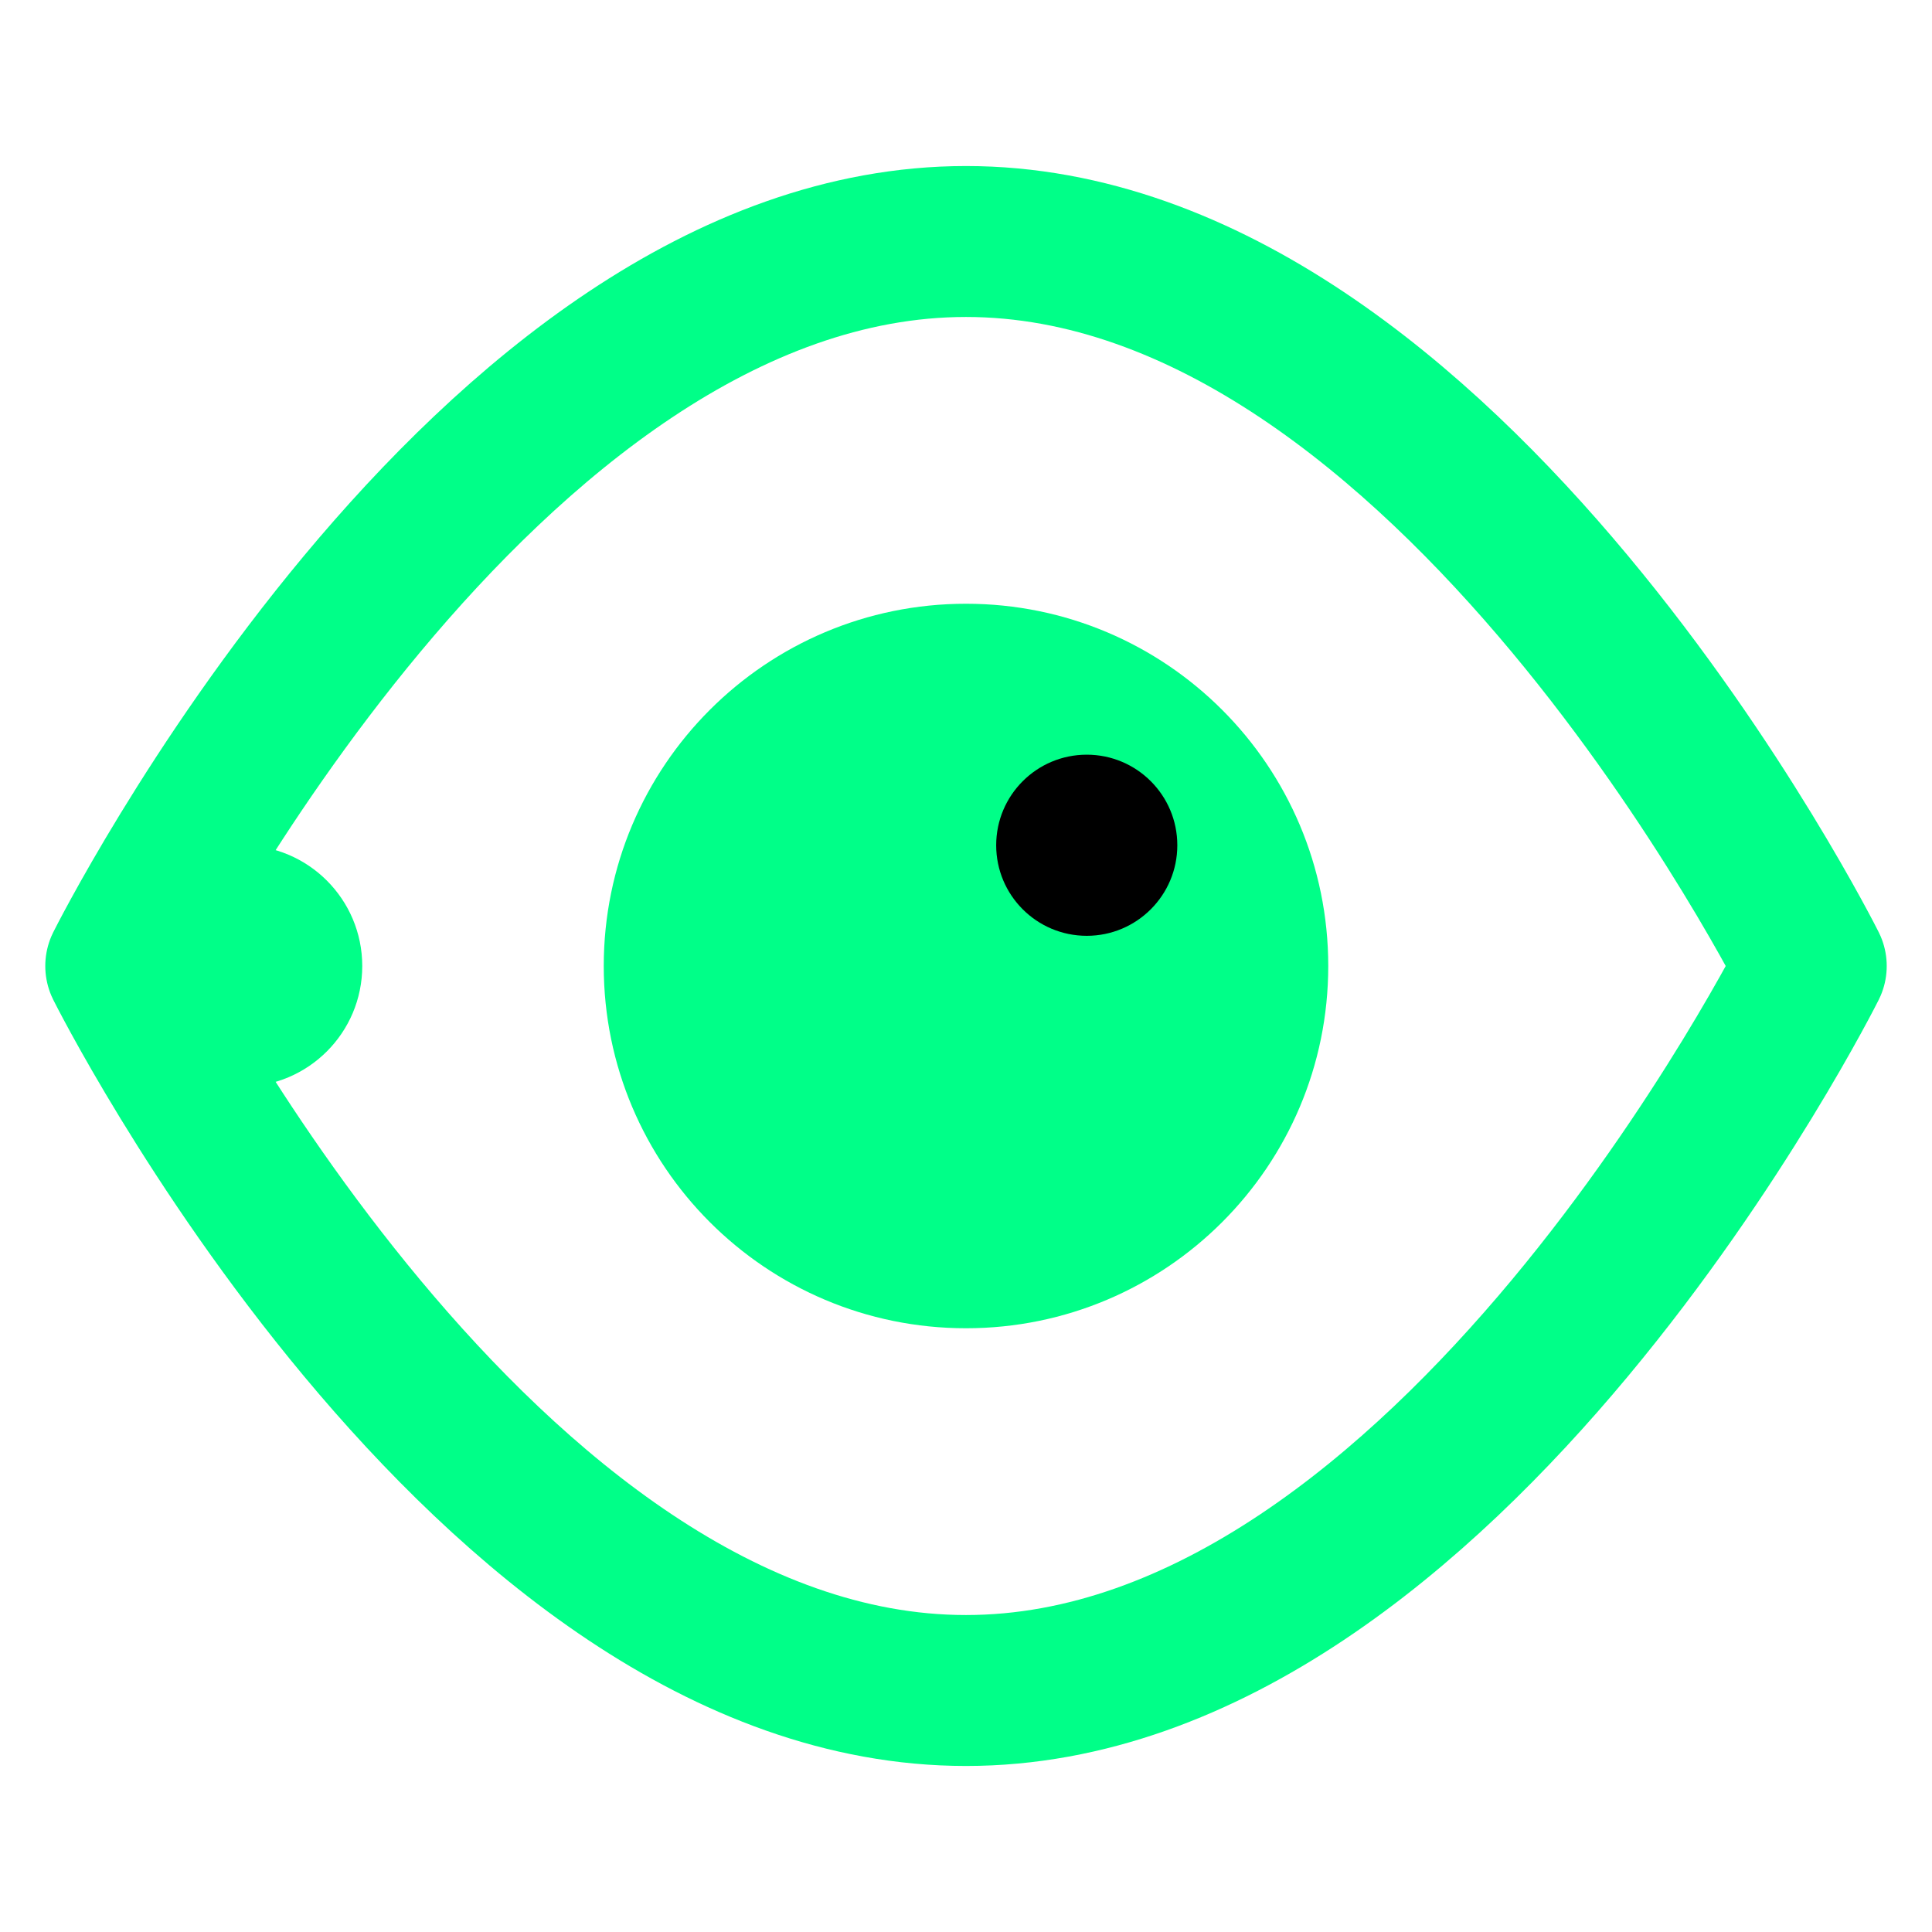
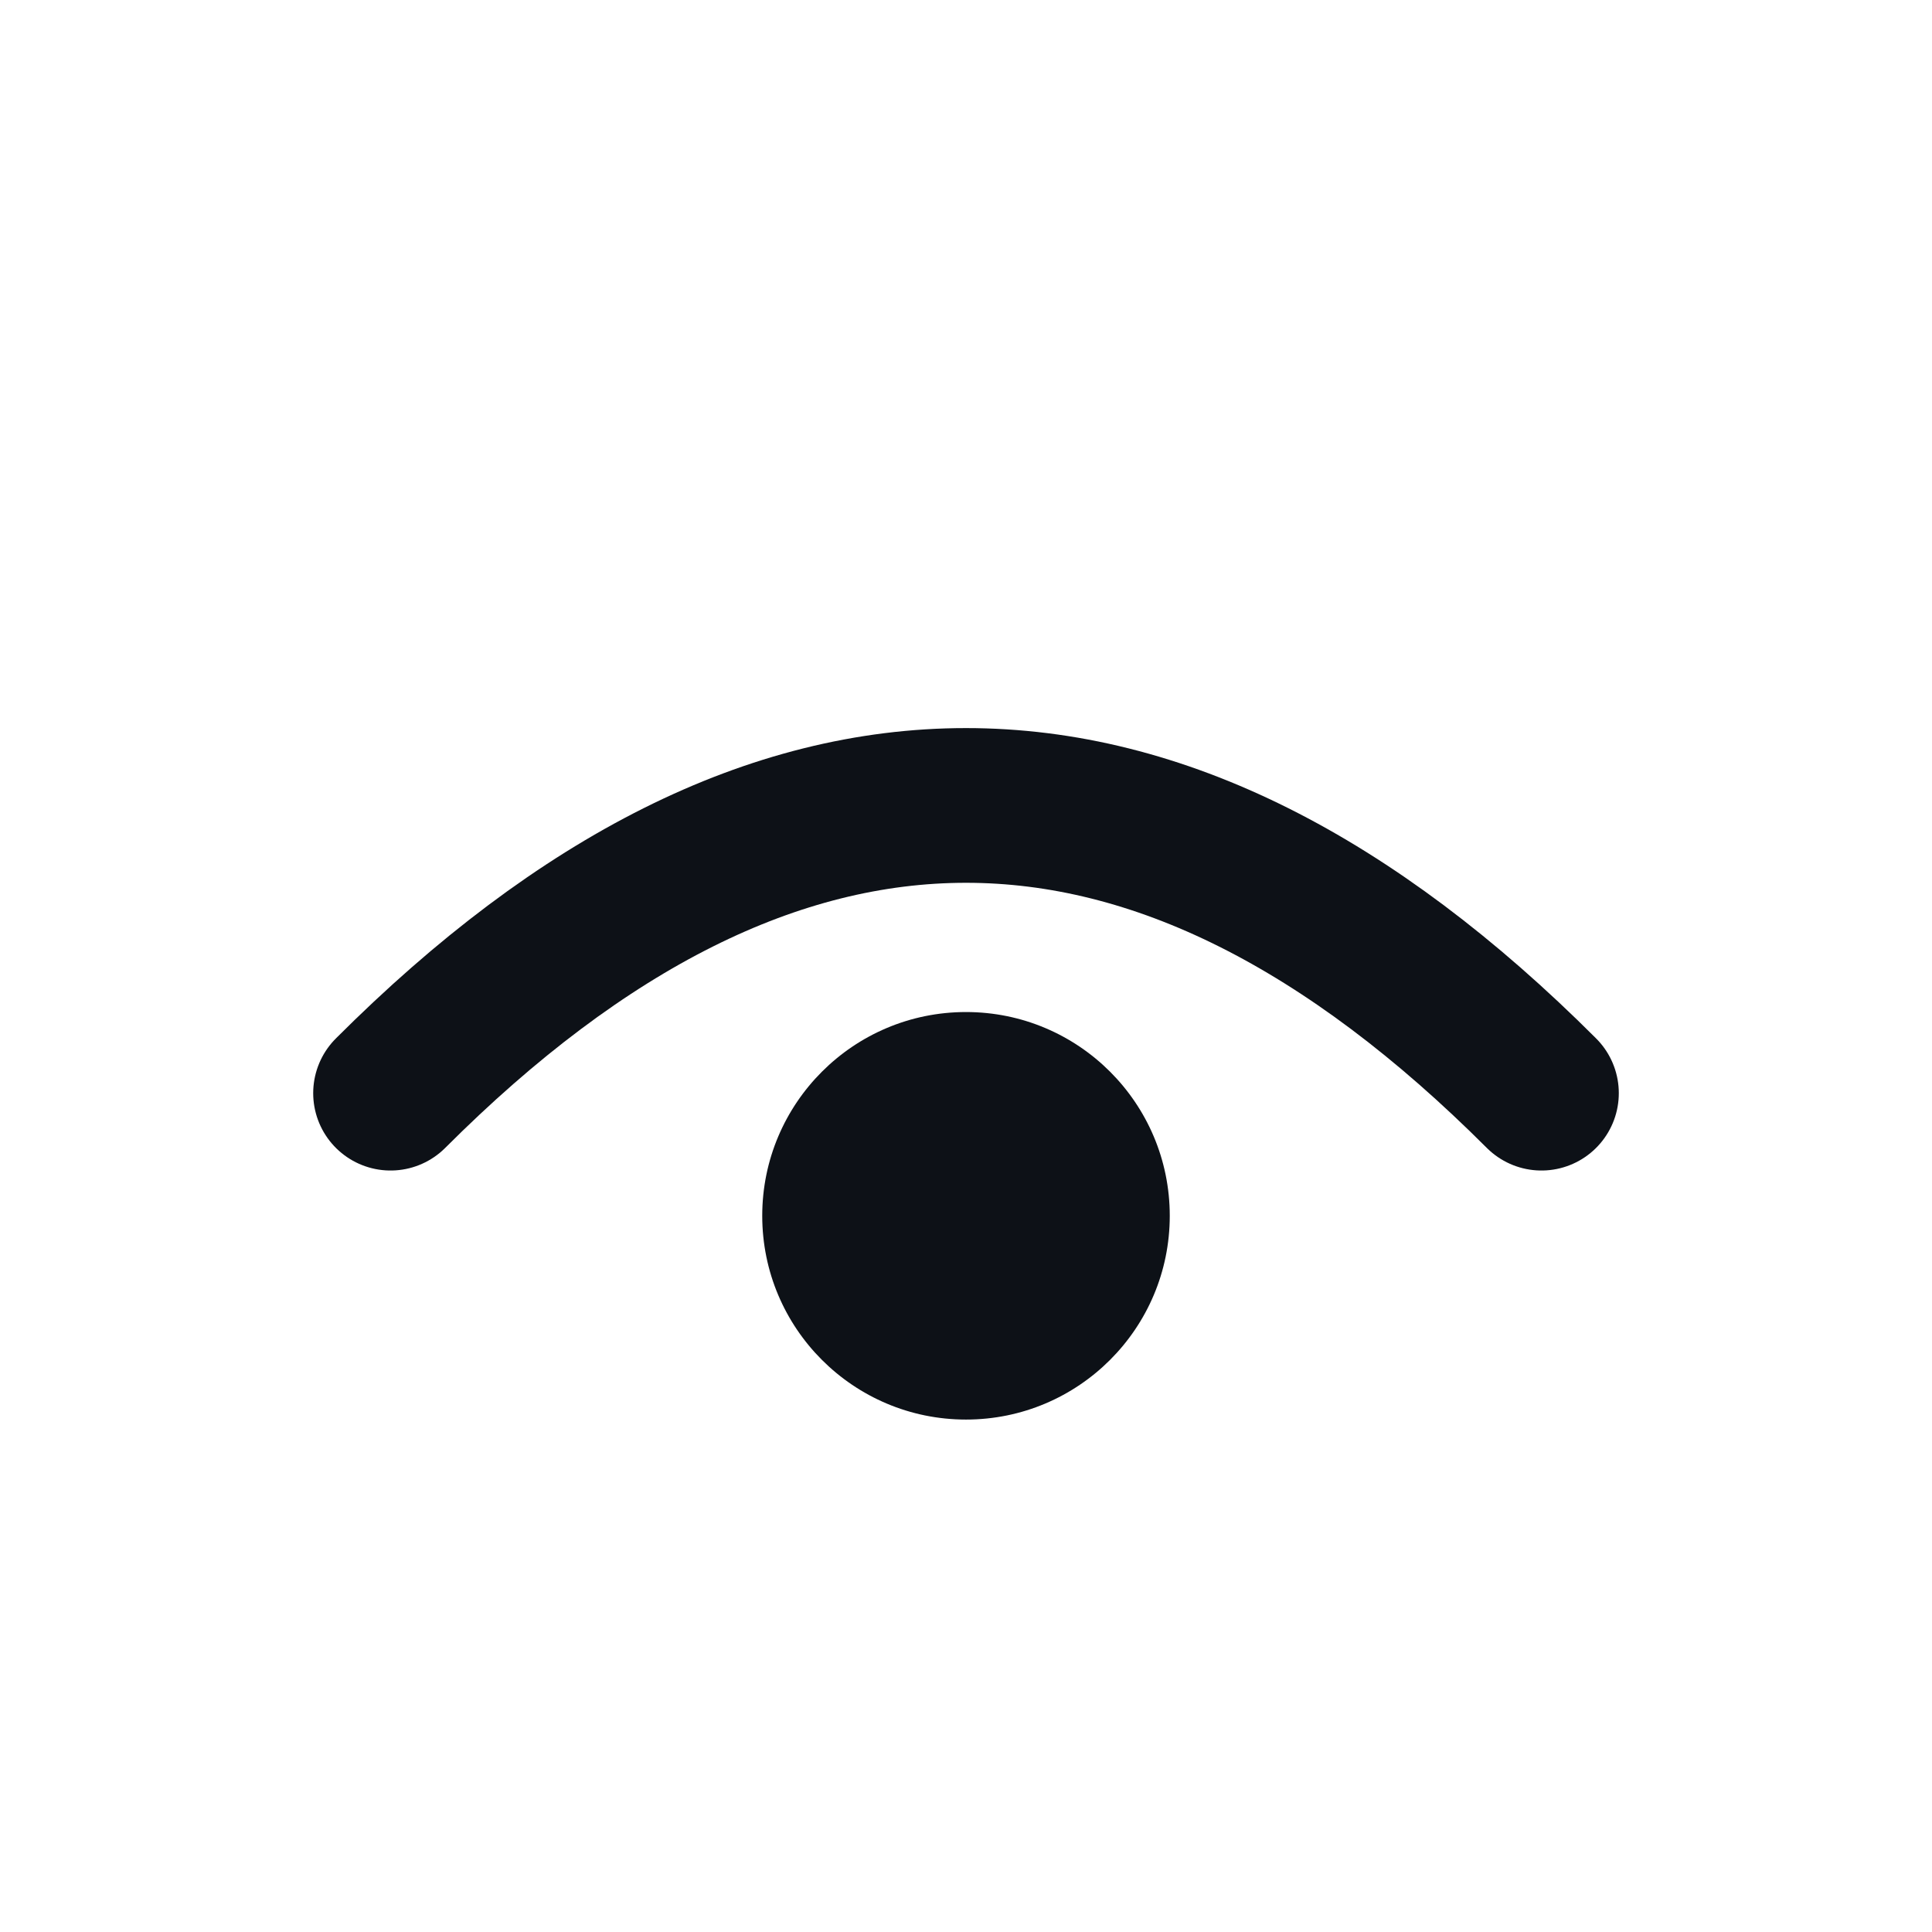
- <svg xmlns="http://www.w3.org/2000/svg" viewBox="0 0 32 32" fill="none">
-   <path d="M2 16 C2 16, 8 4, 16 4 C24 4, 30 16, 30 16 C30 16, 24 28, 16 28 C8 28, 2 16, 2 16 Z" stroke="#00ff88" stroke-width="2.5" fill="none" stroke-linejoin="round" />
-   <circle cx="16" cy="16" r="6" fill="#00ff88" />
-   <circle cx="18" cy="14" r="1.5" fill="#000" />
-   <circle cx="4" cy="16" r="2" fill="#00ff88" />
+ <svg xmlns="http://www.w3.org/2000/svg" viewBox="0 0 1024 1024" role="img" aria-label="Mergewatch">
+   <style>
+     :root { color: #0D1117; }
+     @media (prefers-color-scheme: dark) { :root { color: #F4F2EA; } }
+   </style>
+   <path d="M 207 579.4 Q 512 274.4 817 579.4" fill="none" stroke="currentColor" stroke-width="82" stroke-linecap="round" />
+   <circle cx="512" cy="644.4" r="108" fill="currentColor" />
</svg>
